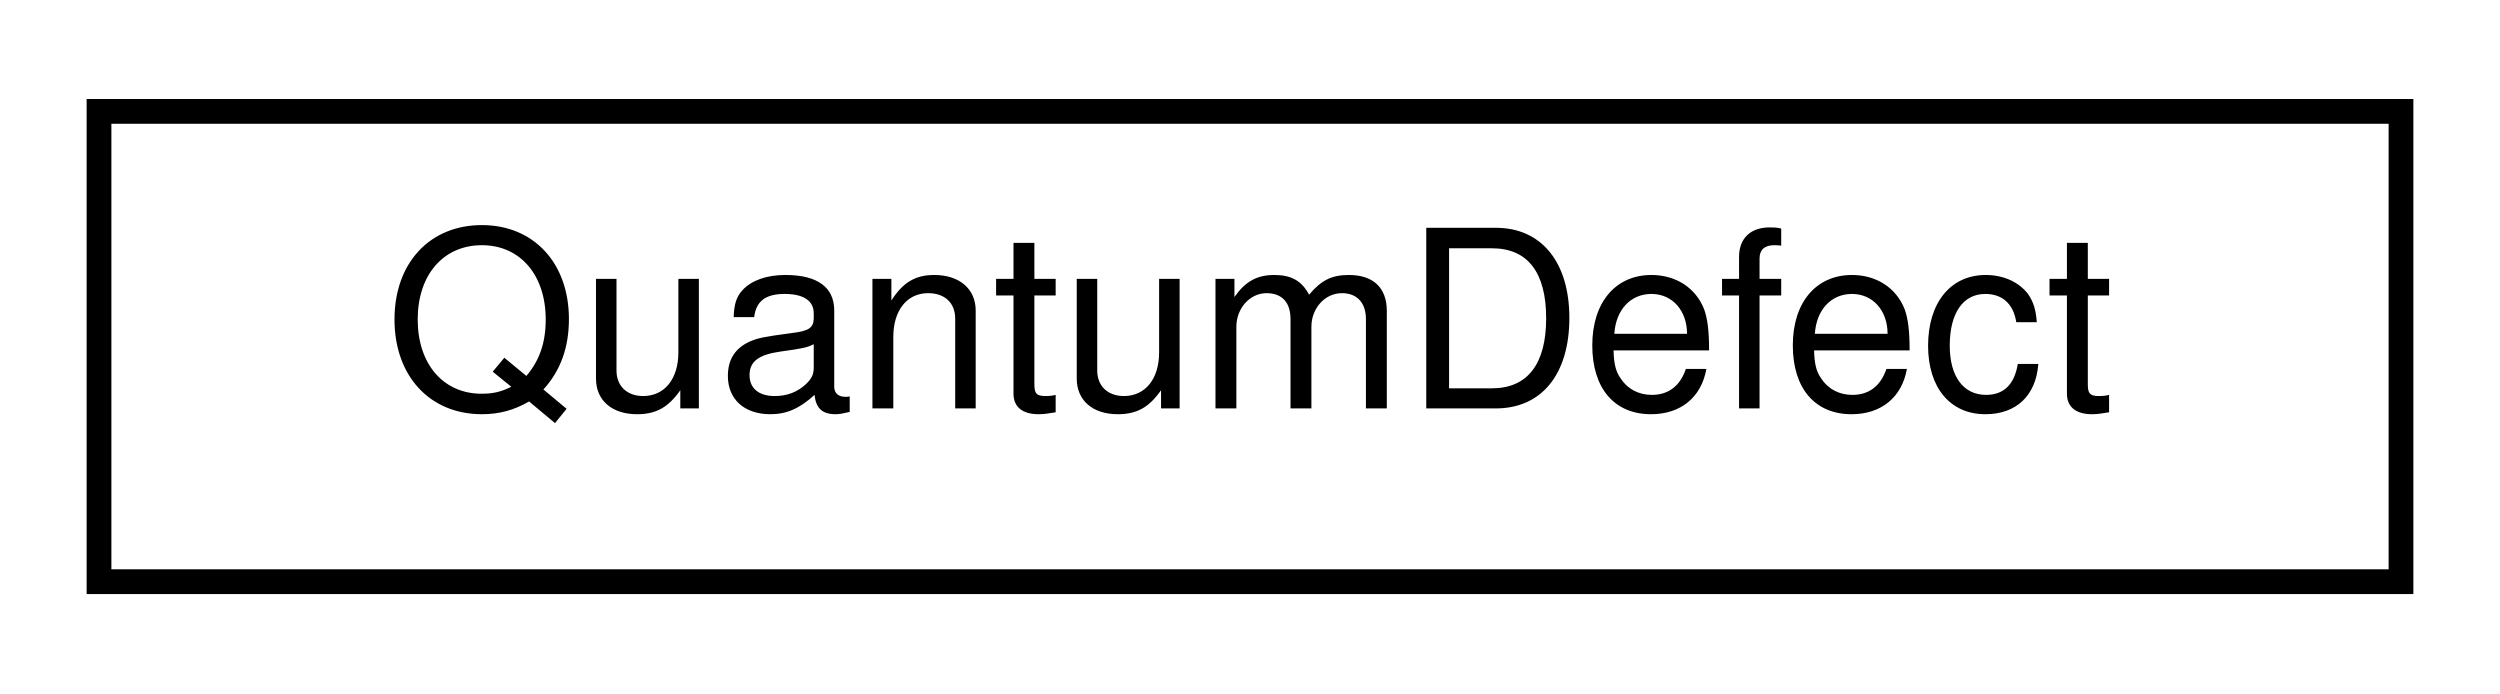
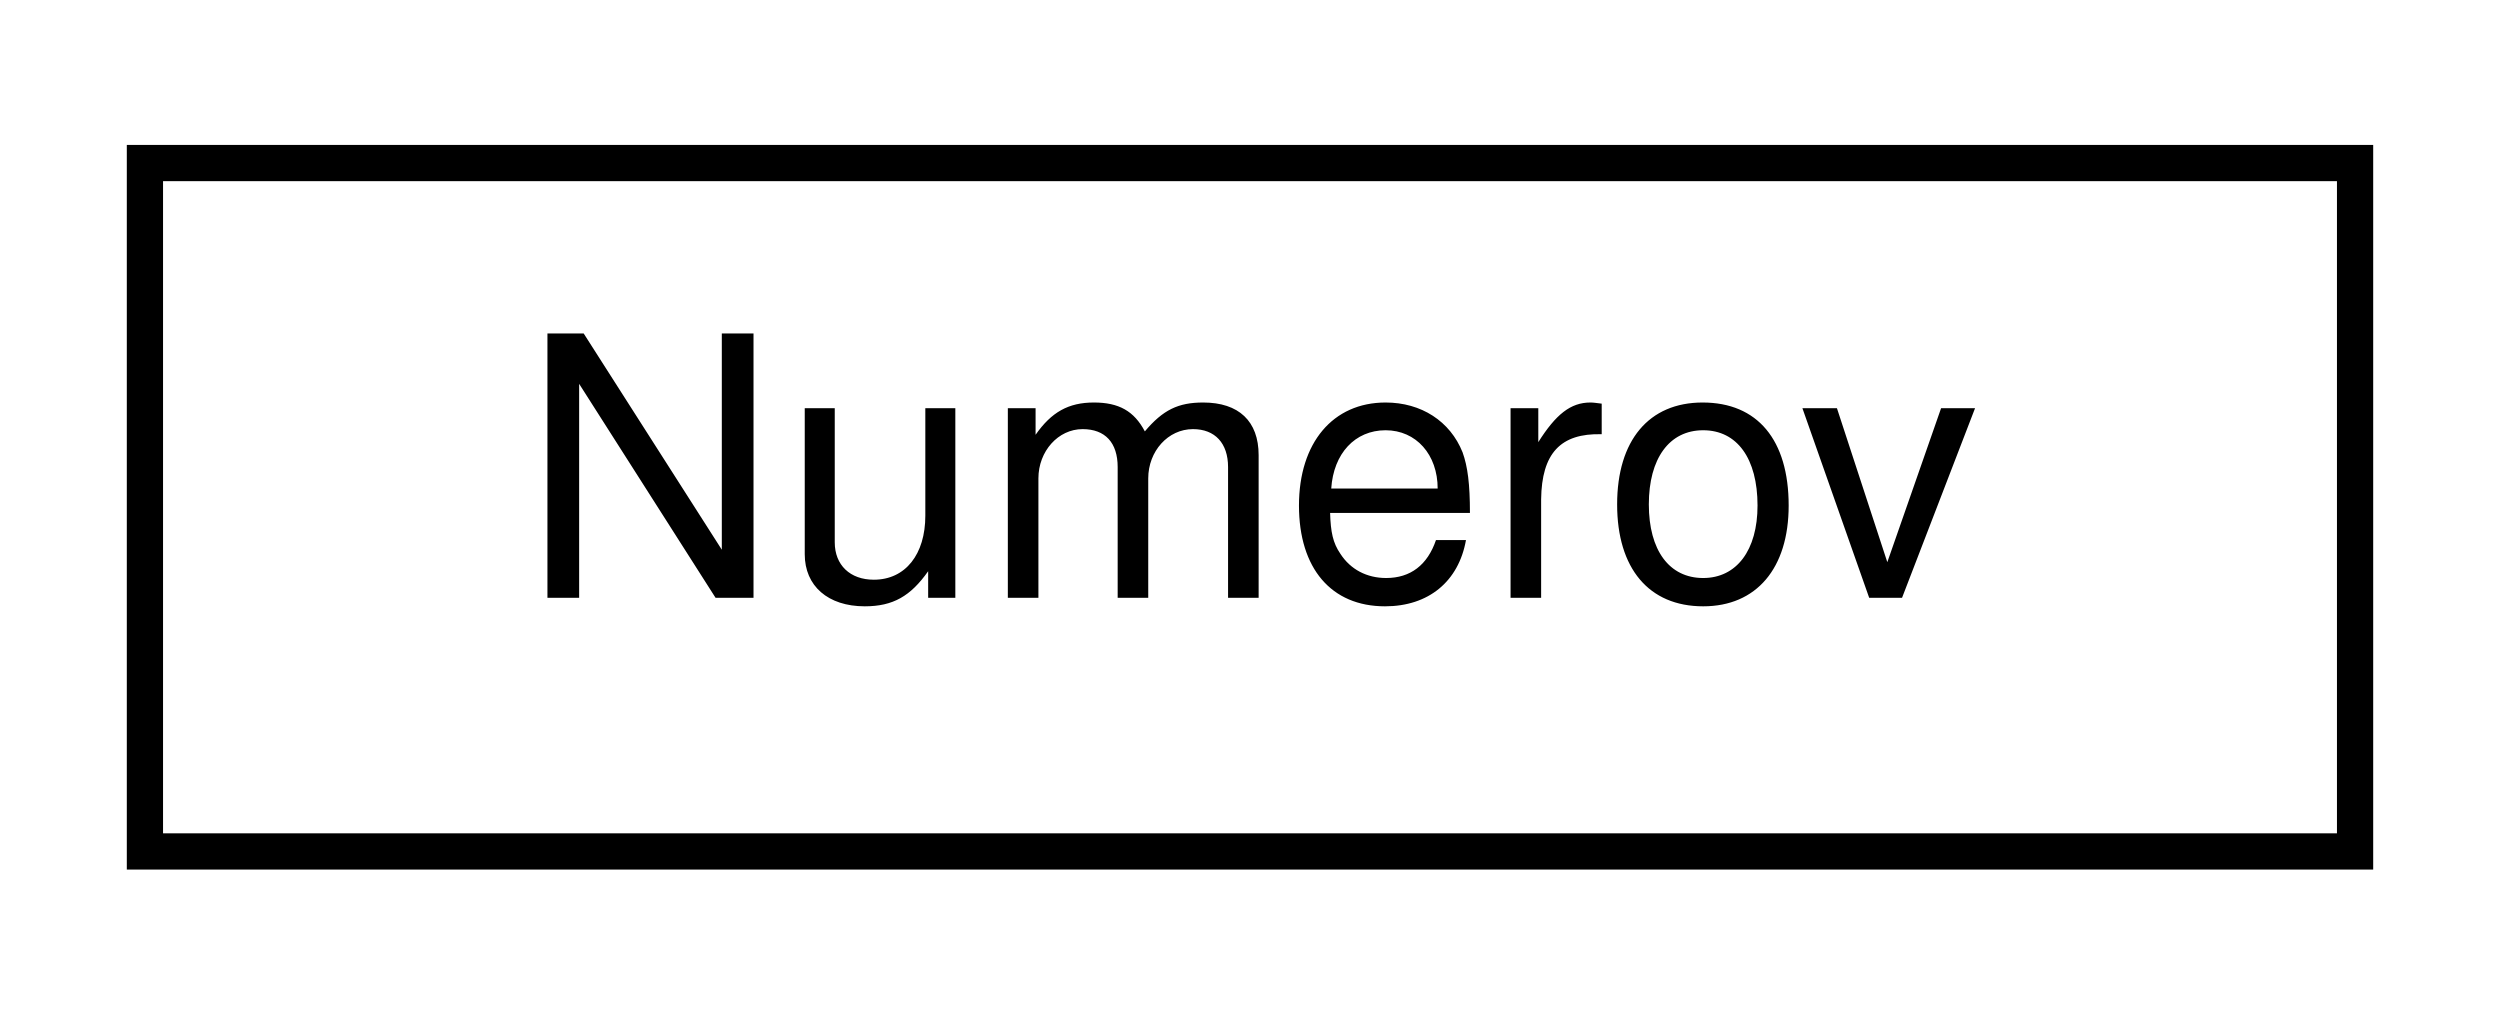
- <svg xmlns="http://www.w3.org/2000/svg" xmlns:xlink="http://www.w3.org/1999/xlink" width="101pt" height="28pt" viewBox="0.00 0.00 101.00 28.00">
+ <svg xmlns="http://www.w3.org/2000/svg" xmlns:xlink="http://www.w3.org/1999/xlink" width="69pt" height="28pt" viewBox="0.00 0.00 69.00 28.00">
  <g id="graph0" class="graph" transform="scale(1 1) rotate(0) translate(4 24)">
    <g id="node1" class="node">
      <g id="a_node1">
-         <a xlink:href="classQuantumDefect.html" target="_top" xlink:title="Quantum defect storage. ">
-           <polygon fill="none" stroke="black" points="-7.10543e-15,-0.5 -7.10543e-15,-19.5 93,-19.5 93,-0.5 -7.10543e-15,-0.5" />
-           <text text-anchor="middle" x="46.5" y="-7.5" font-family="Helvetica,sans-Serif" font-size="10.00">QuantumDefect</text>
+         <a xlink:href="classNumerov.html" target="_top" xlink:title="Numerov's method ">
+           <polygon fill="none" stroke="black" points="0,-0.5 0,-19.5 61,-19.5 61,-0.5 0,-0.5" />
+           <text text-anchor="middle" x="30.5" y="-7.5" font-family="Helvetica,sans-Serif" font-size="10.00">Numerov</text>
        </a>
      </g>
    </g>
  </g>
</svg>
